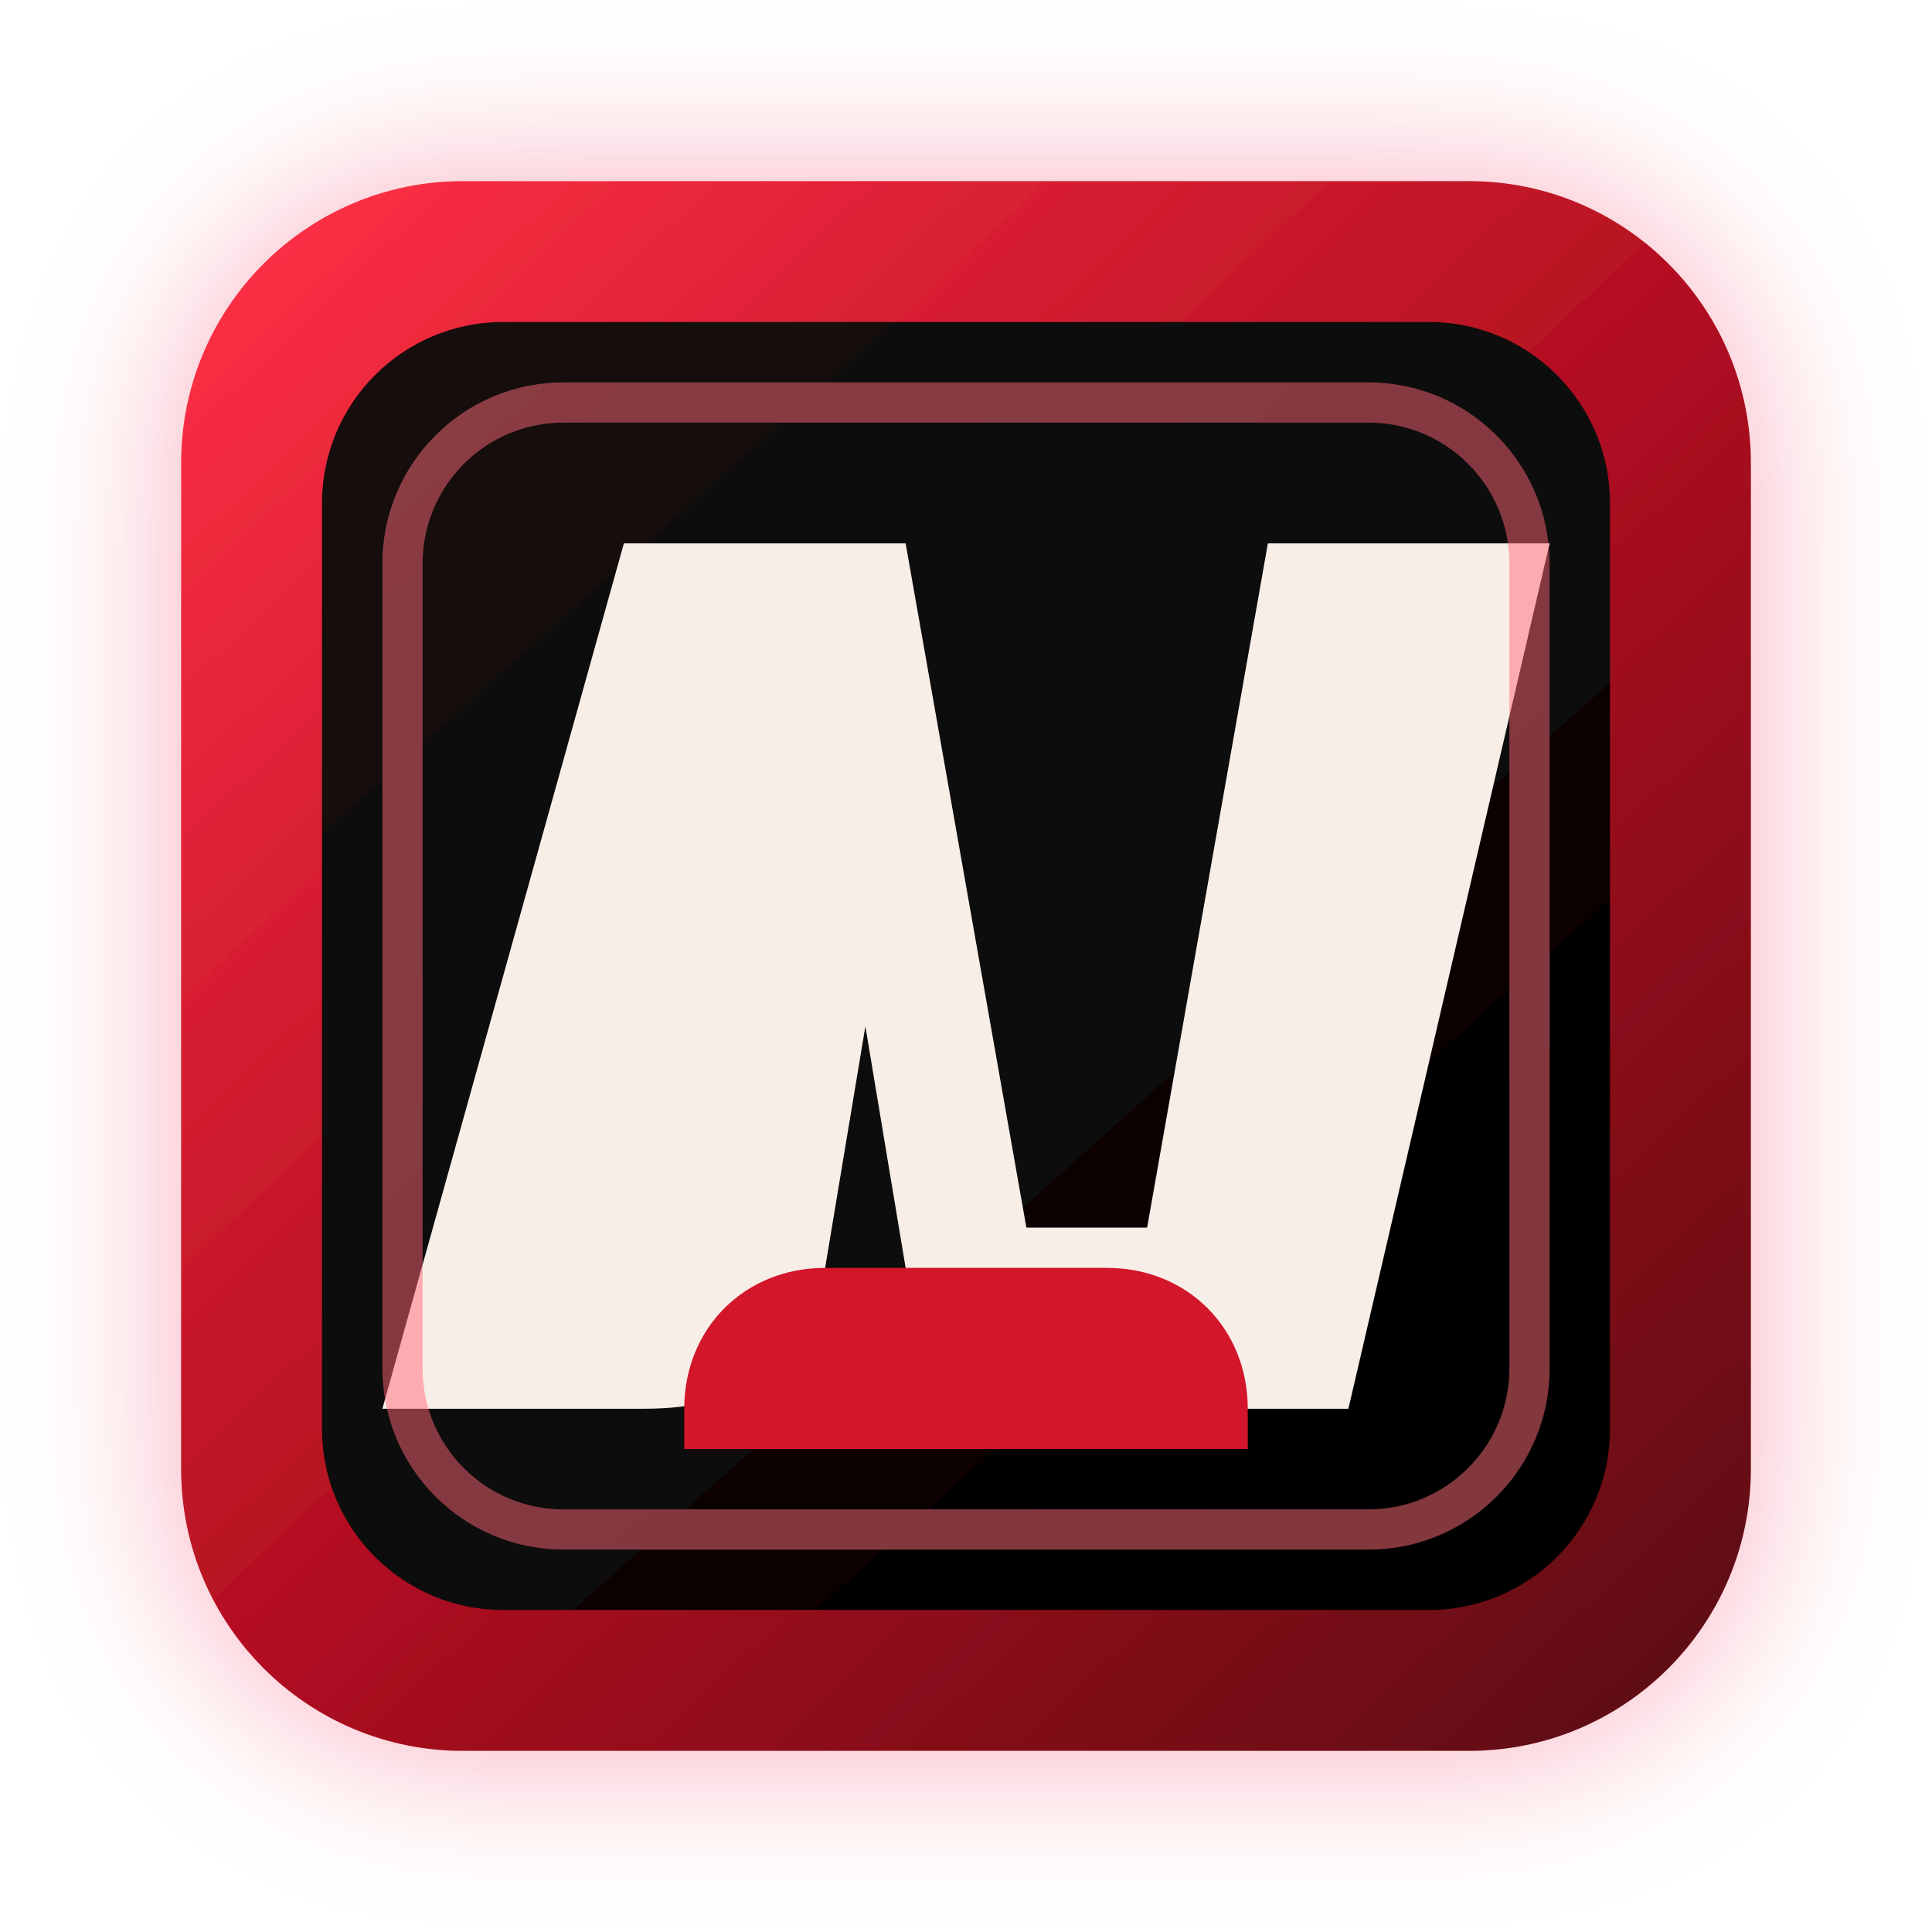
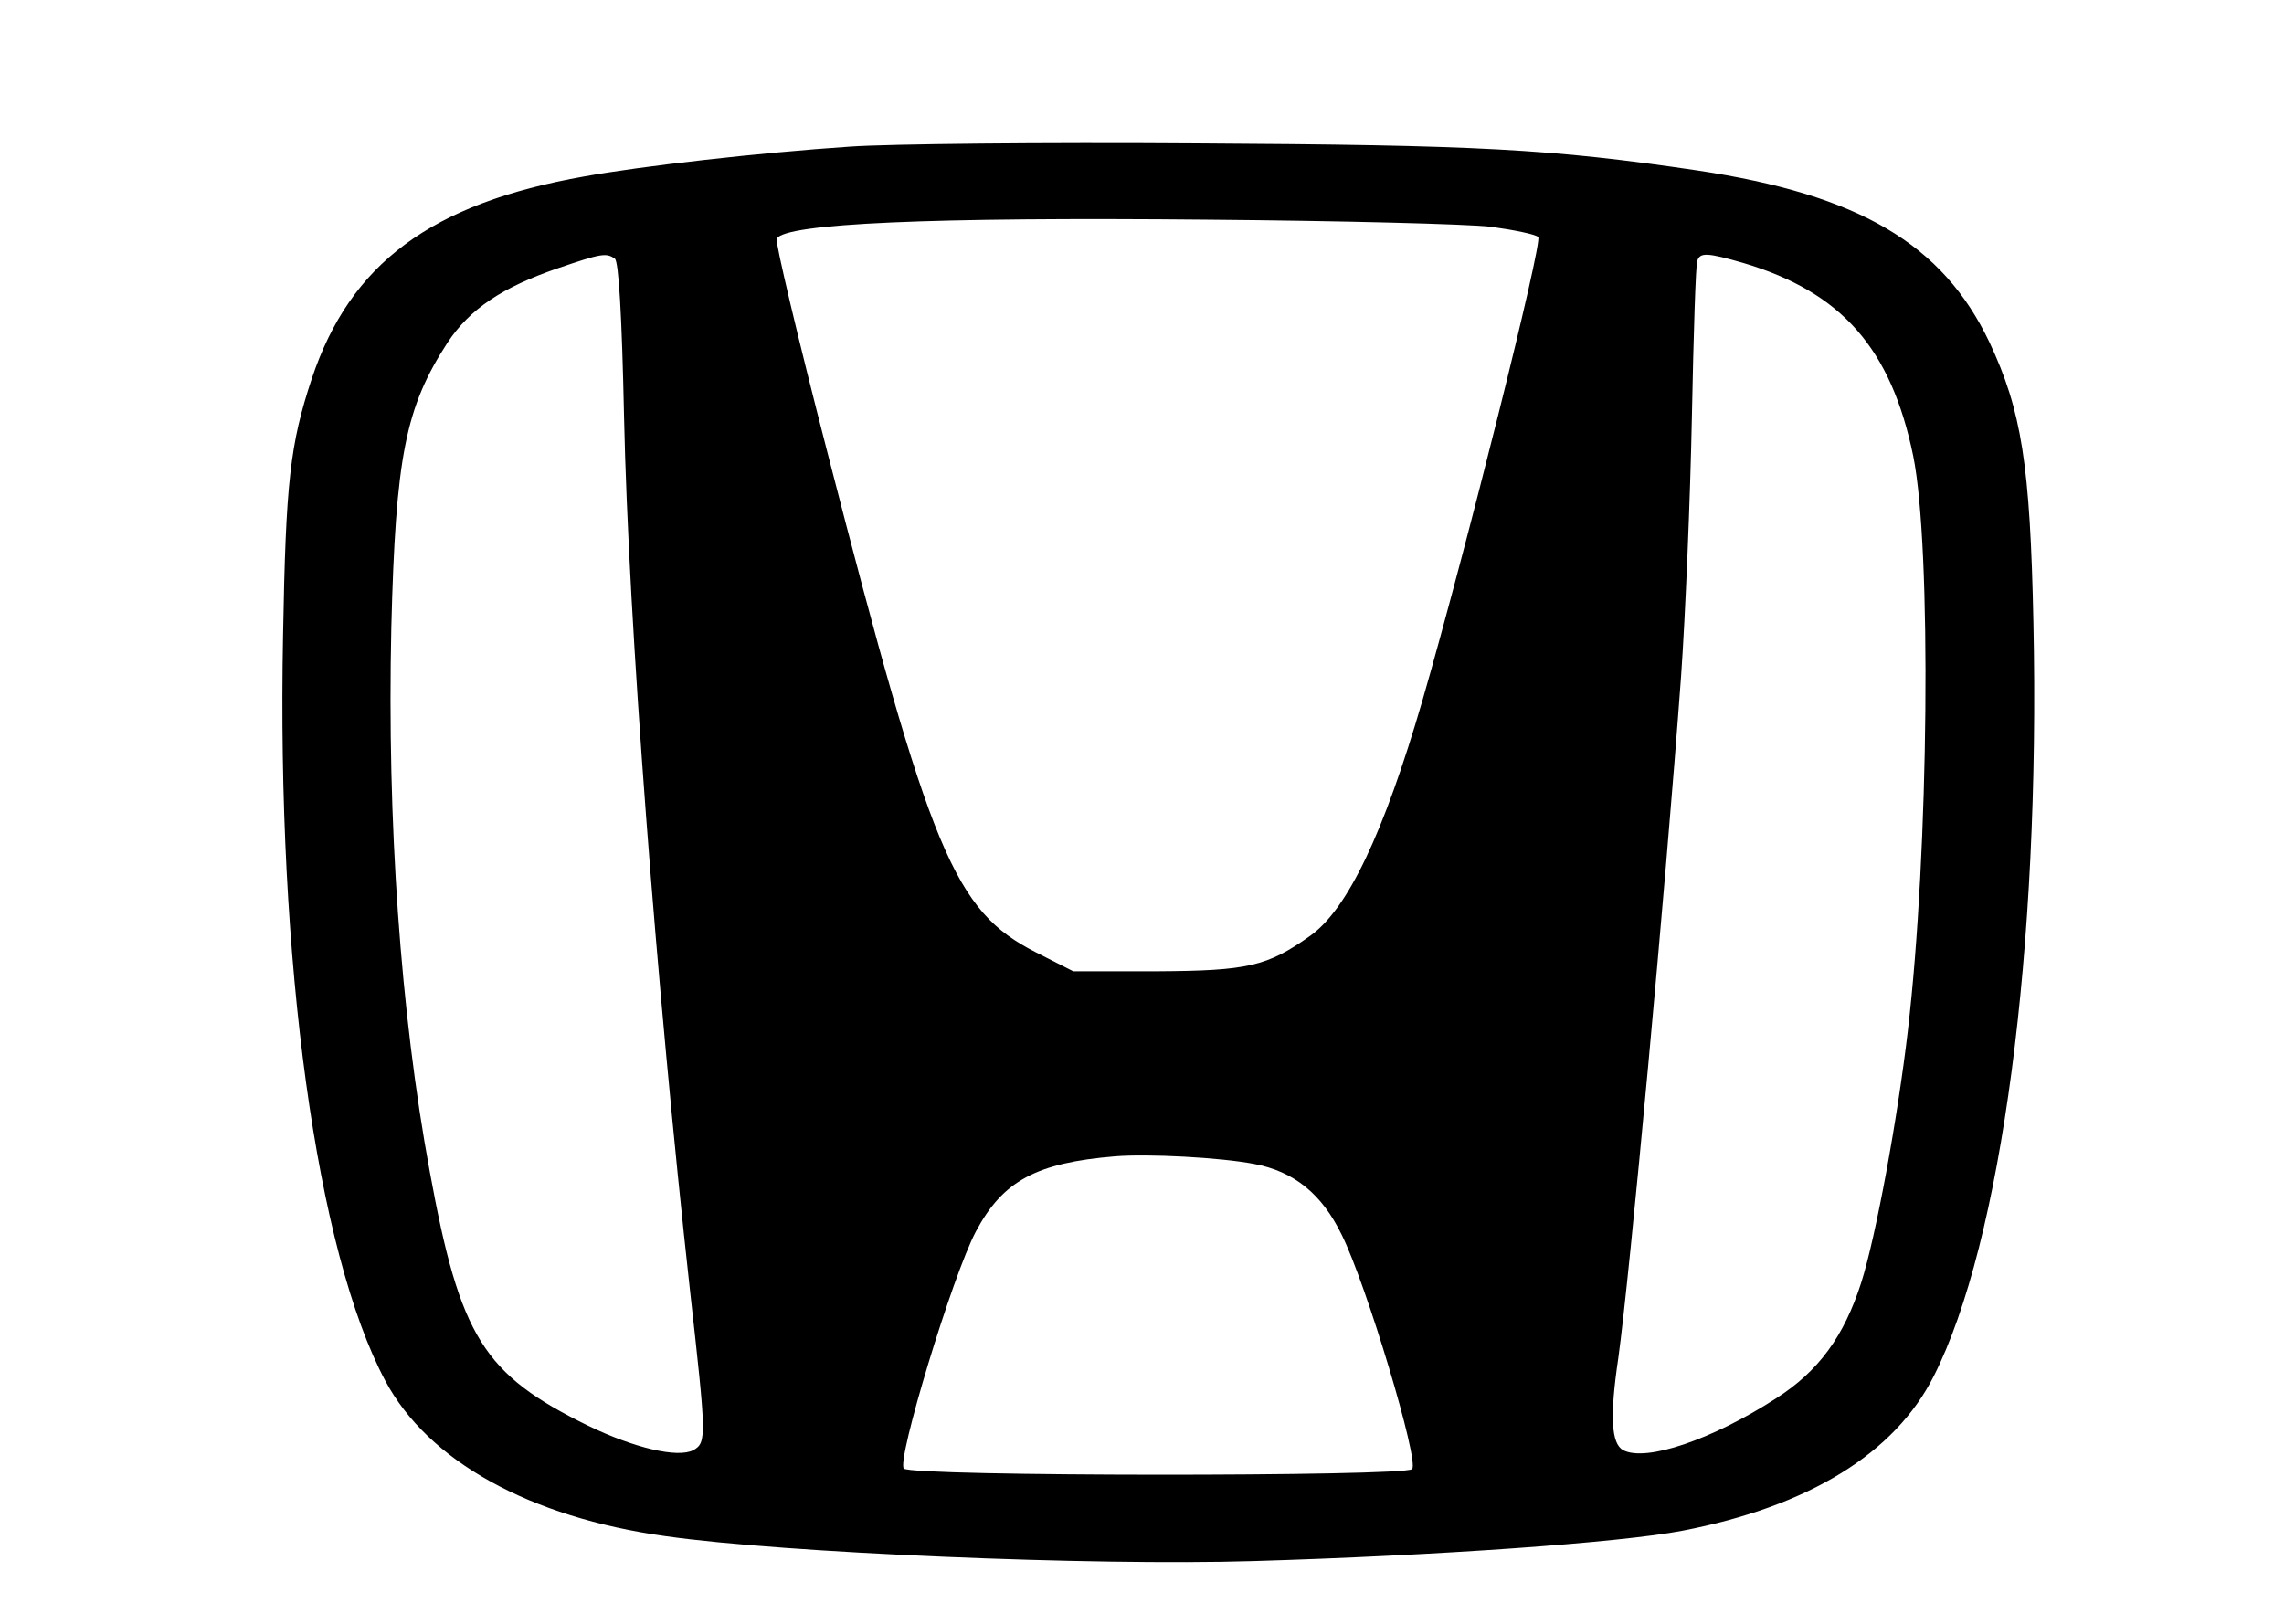
- <svg xmlns="http://www.w3.org/2000/svg" viewBox="0 0 96 96" role="img" aria-label="Honda">
-   <defs>
-     <linearGradient id="bg" x1="14" y1="10" x2="82" y2="86" gradientUnits="userSpaceOnUse">
-       <stop offset="0" stop-color="#191012" />
-       <stop offset=".55" stop-color="#080707" />
-       <stop offset="1" stop-color="#030303" />
-     </linearGradient>
-     <linearGradient id="edge" x1="12" y1="10" x2="84" y2="86" gradientUnits="userSpaceOnUse">
-       <stop offset="0" stop-color="#ff3046" />
-       <stop offset=".48" stop-color="#b61122" />
-       <stop offset="1" stop-color="#5b0711" />
-     </linearGradient>
-     <filter id="shadow" x="-24%" y="-24%" width="148%" height="148%">
-       <feDropShadow dx="0" dy="8" stdDeviation="8" flood-color="#000" flood-opacity=".45" />
-       <feDropShadow dx="0" dy="0" stdDeviation="4" flood-color="#e8142d" flood-opacity=".32" />
-     </filter>
-   </defs>
-   <g filter="url(#shadow)">
-     <rect x="9" y="9" width="78" height="78" rx="14" fill="url(#edge)" />
-     <rect x="16" y="16" width="64" height="64" rx="9" fill="url(#bg)" />
-     <path fill="#f8eee8" d="M25 27h14l6 34h6l6-34h14L61 70H48c-5 0-8-2-9-7l-2-12-2 12c-1 5-4 7-9 7H13l12-43Z" transform="translate(6)" />
-     <path fill="#d3132a" d="M41 63h14c4 0 7 3 7 7v2H34v-2c0-4 3-7 7-7Z" />
-     <rect x="20" y="20" width="56" height="56" rx="8" fill="none" stroke="#ff6a78" stroke-opacity=".5" stroke-width="2" />
+ <svg xmlns="http://www.w3.org/2000/svg" version="1.0" width="422pt" height="300pt" viewBox="0 0 422 300" preserveAspectRatio="xMidYMid meet">
+   <g transform="translate(0,300) scale(0.1,-0.1)" fill="#000000" stroke="none">
+     <path d="M1570 2729 c-166 -11 -385 -36 -490 -55 -284 -50 -433 -161 -504 -374 -40 -121 -48 -190 -53 -473 -12 -605 62 -1141 189 -1379 79 -148 266 -252 518 -287 218 -31 789 -55 1085 -46 339 10 677 34 793 56 234 45 393 143 465 286 125 247 197 791 184 1393 -6 292 -22 391 -81 517 -87 183 -241 273 -540 318 -271 40 -405 47 -926 50 -283 2 -571 -1 -640 -6z m1184 -148 c44 -6 83 -14 88 -19 9 -9 -135 -584 -214 -857 -71 -244 -138 -386 -208 -435 -79 -56 -115 -64 -281 -65 l-156 0 -69 35 c-151 77 -194 181 -385 923 -55 213 -97 391 -94 396 17 28 281 40 800 35 242 -2 476 -8 519 -13z m-1618 -59 c7 -5 13 -102 17 -292 8 -377 60 -1055 122 -1616 30 -269 31 -280 6 -294 -29 -15 -109 4 -194 45 -194 95 -237 164 -293 470 -54 292 -79 647 -71 1005 8 316 26 407 104 527 41 62 101 102 203 137 82 28 90 29 106 18z m2085 -8 c182 -54 273 -158 314 -357 34 -169 29 -730 -10 -1062 -19 -163 -59 -380 -86 -465 -32 -100 -79 -164 -157 -214 -119 -77 -241 -118 -283 -96 -22 12 -25 62 -9 170 21 151 87 863 116 1260 8 113 17 329 20 480 3 151 7 281 10 288 5 16 19 15 85 -4z m-904 -1665 c74 -14 125 -55 162 -131 45 -90 144 -419 130 -433 -14 -14 -924 -14 -939 1 -14 14 90 357 133 438 50 94 112 127 257 139 61 5 194 -2 257 -14z" />
  </g>
</svg>
